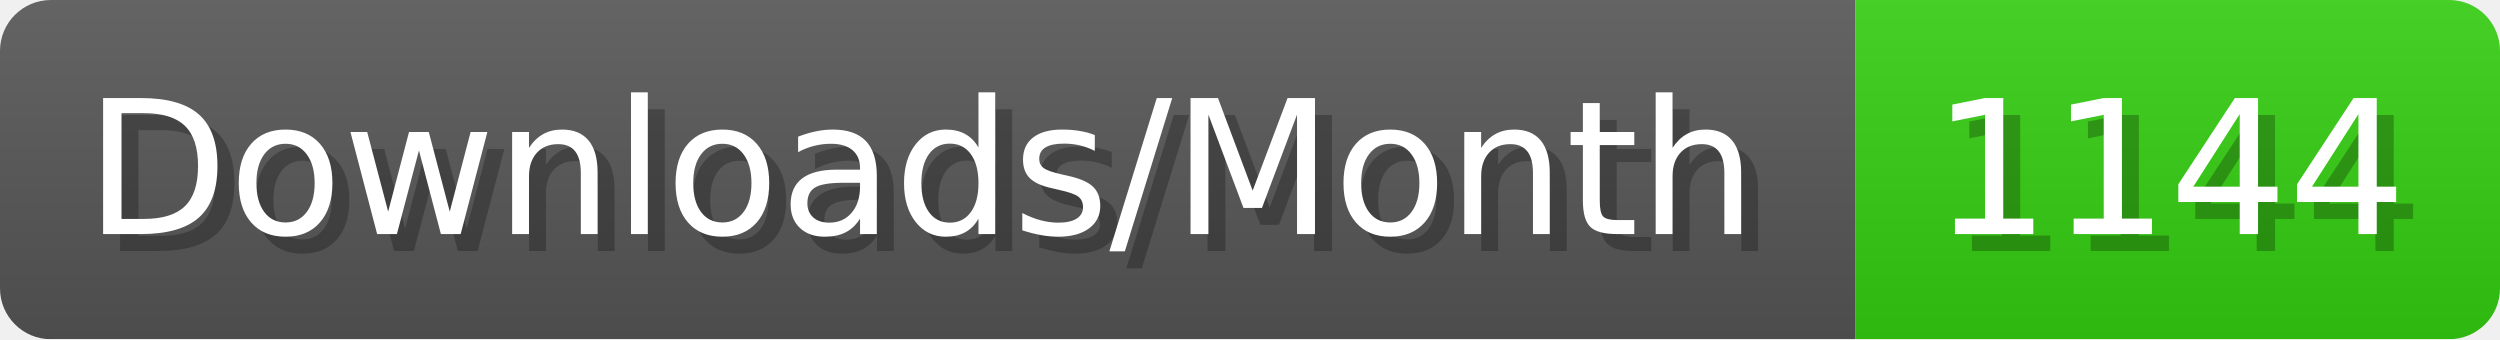
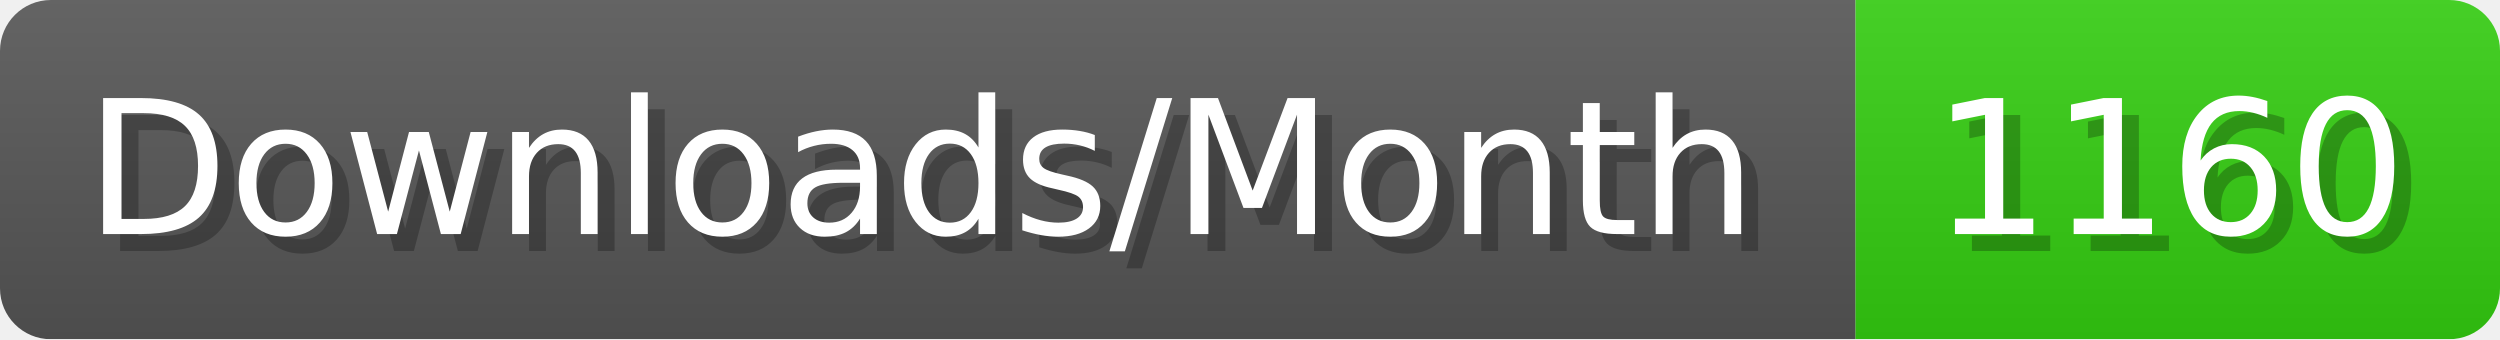
- <svg xmlns="http://www.w3.org/2000/svg" width="147.4" height="20" viewBox="0 0 1474 200" role="img" aria-label="Downloads/Month: 1144">
+ <svg xmlns="http://www.w3.org/2000/svg" width="147.4" height="20" viewBox="0 0 1474 200" role="img" aria-label="Downloads/Month: 1160">
  <linearGradient id="YlXUI" x2="0" y2="100%">
    <stop offset="0" stop-opacity=".1" stop-color="#EEE" />
    <stop offset="1" stop-opacity=".1" />
  </linearGradient>
  <mask id="JHhop">
    <rect width="1474" height="200" rx="30" fill="#FFF" />
  </mask>
  <g mask="url(#JHhop)">
    <rect width="1094" height="200" fill="#555" />
    <rect width="380" height="200" fill="#3C1" x="1094" />
    <rect width="1474" height="200" fill="url(#YlXUI)" />
  </g>
  <g aria-hidden="true" fill="#fff" text-anchor="start" font-family="Verdana,DejaVu Sans,sans-serif" font-size="110">
    <text x="60" y="148" textLength="994" fill="#000" opacity="0.25">Downloads/Month</text>
    <text x="50" y="138" textLength="994">Downloads/Month</text>
-     <text x="1149" y="148" textLength="280" fill="#000" opacity="0.25">1144</text>
-     <text x="1139" y="138" textLength="280">1144</text>
+     <text x="1149" y="148" textLength="280" fill="#000" opacity="0.25">1160</text>
+     <text x="1139" y="138" textLength="280">1160</text>
  </g>
</svg>
